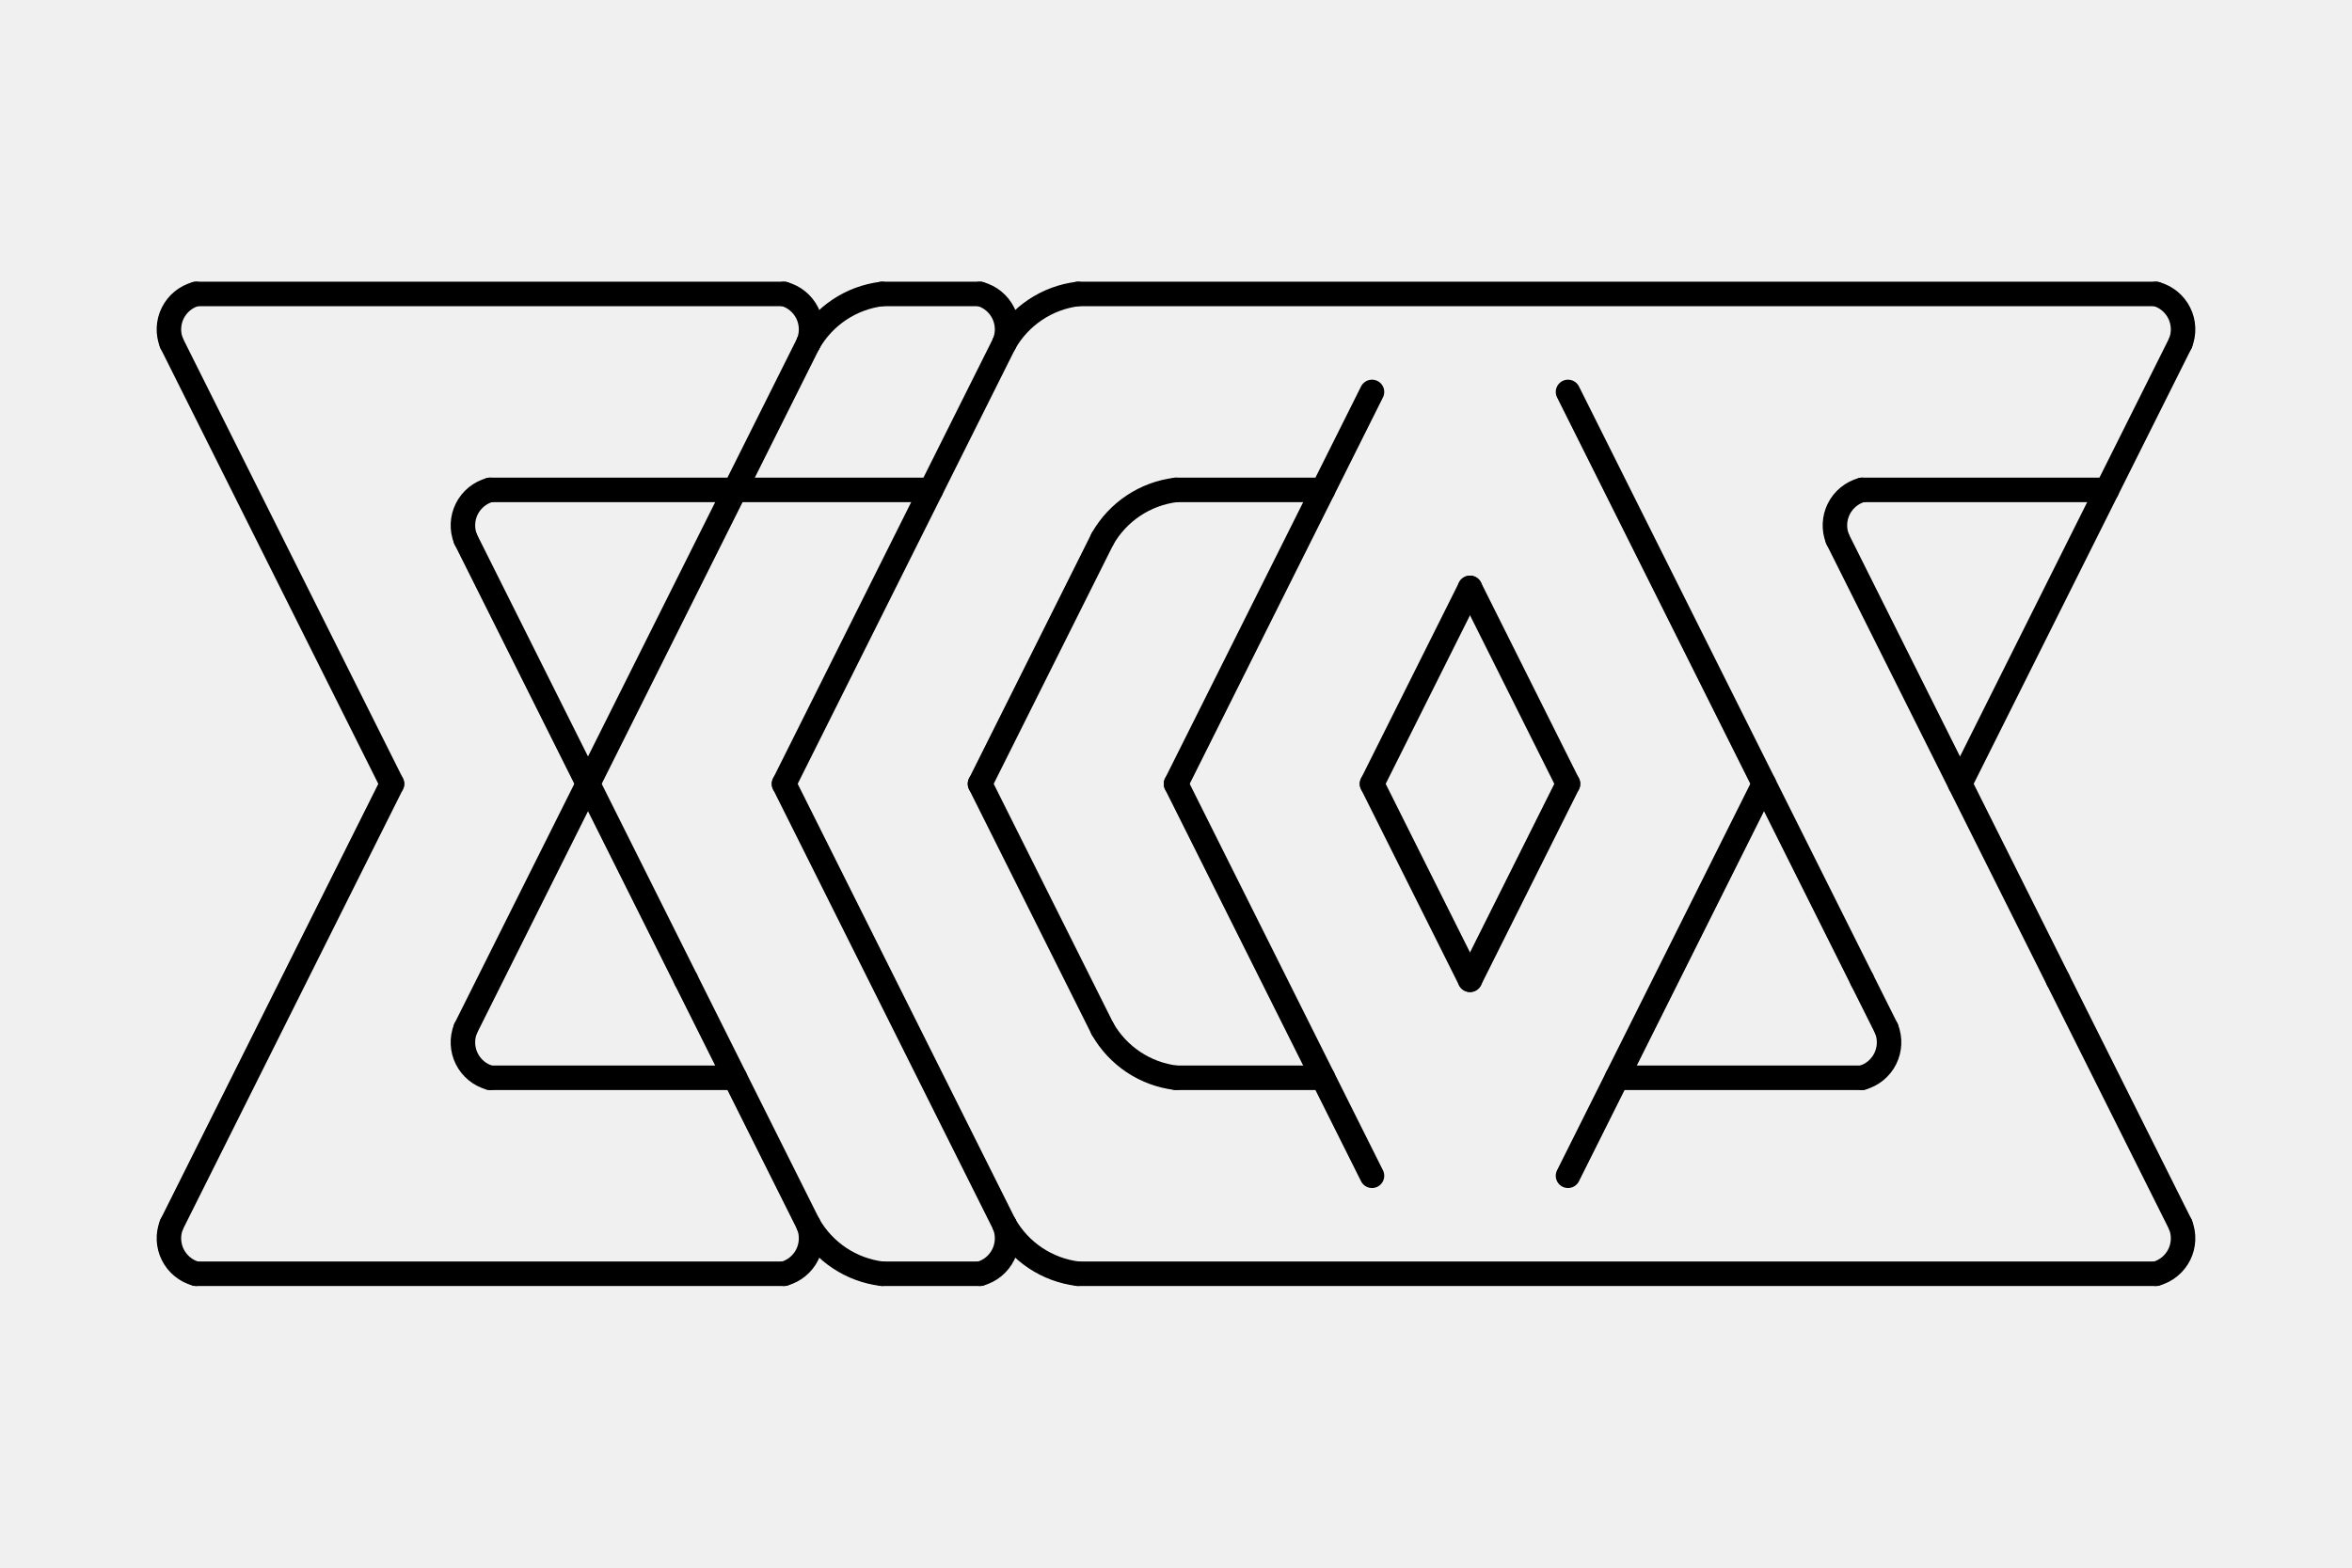
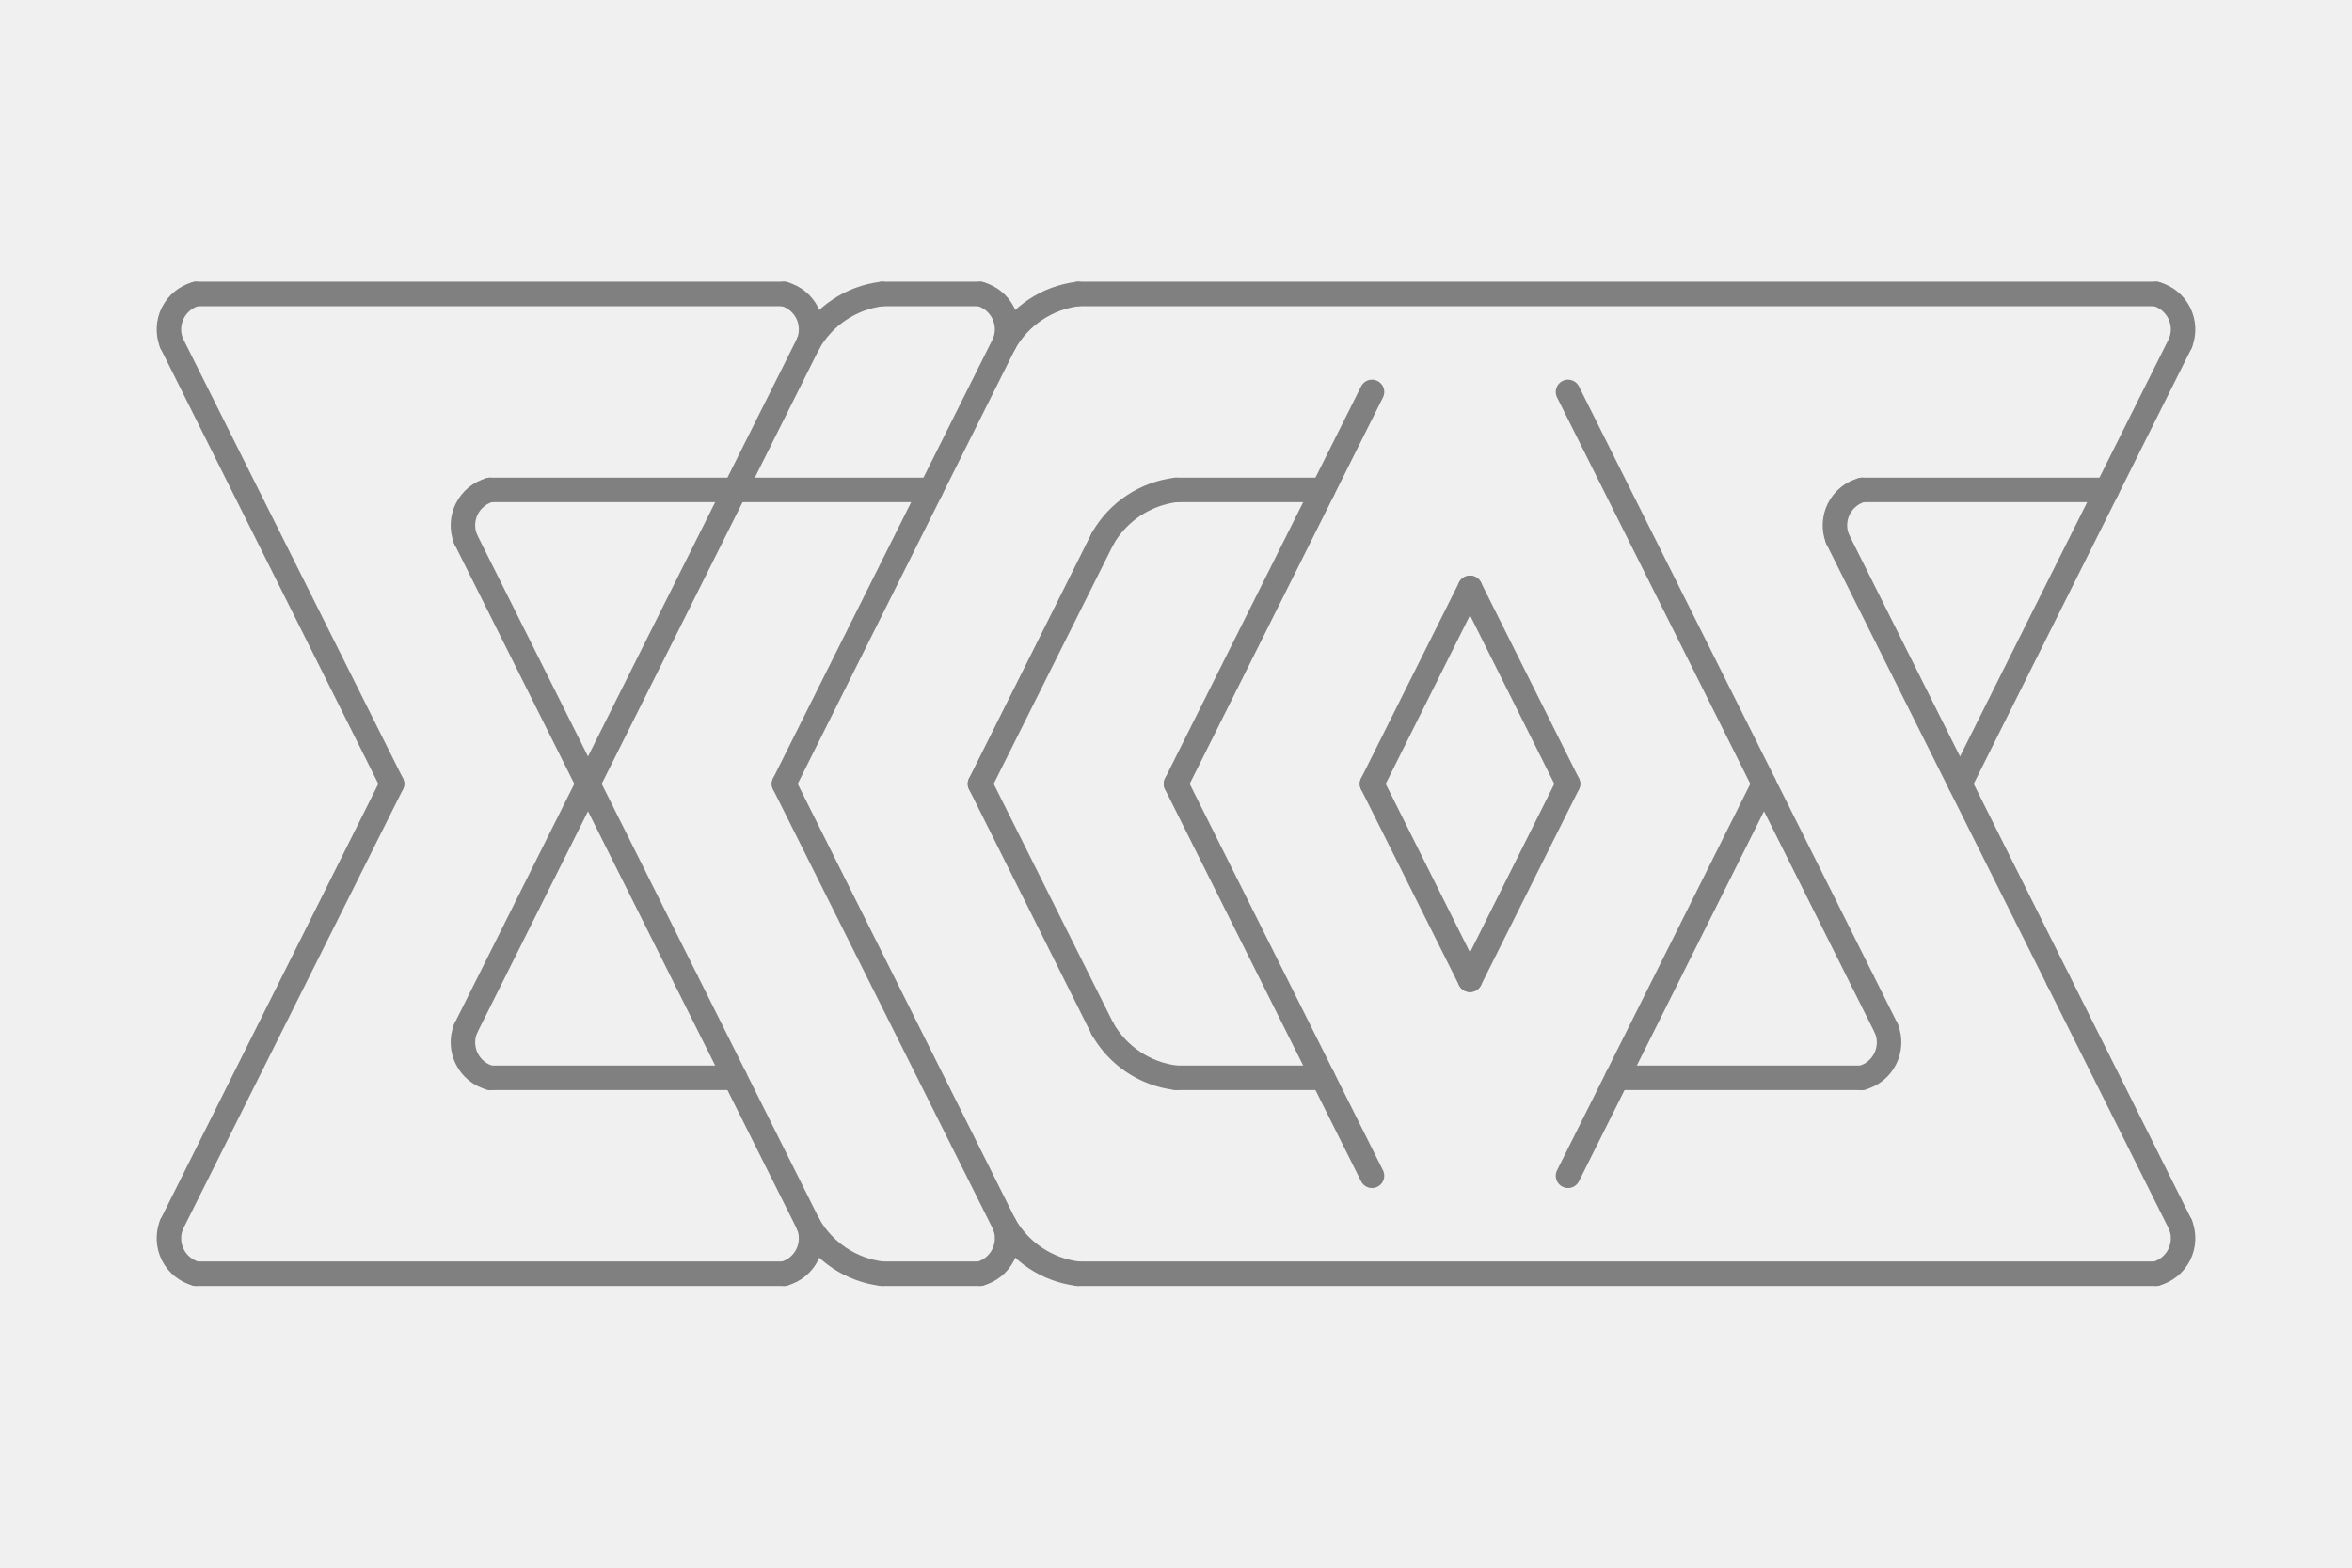
<svg xmlns="http://www.w3.org/2000/svg" height="128" width="192" version="1.1" id="svg135">
  <style id="style2">line, path, circle,rect,polygon {
-                           stroke: black;
+                           stroke: gray;
                          stroke-width: 2;
                          stroke-opacity: 1;
                          fill-opacity: 1;
                          stroke-linecap: round;
                          stroke-linejoin: miter;
                        }

                    text {
-                         fill: black;
+                         fill: gray;
                        }
                        rect.backdrop{
                            stroke: none;
                            fill: white;
                        }
                        .broken{
                            stroke-dasharray: 8;
                        }
                        .filled{
-                             fill: black;
+                             fill: gray;
                        }
                        .bg_filled{
                            fill: white;
                        }
                        .nofill{
                            fill: white;
                        }

                        text {
                         font-family: monospace;
                         font-size: 14px;
                        }

                        .end_marked_arrow{
                            marker-end: url(#arrow);
                         }
                        .start_marked_arrow{
                            marker-start: url(#arrow);
                         }

                        .end_marked_diamond{
                            marker-end: url(#diamond);
                         }
                        .start_marked_diamond{
                            marker-start: url(#diamond);
                         }

                        .end_marked_circle{
                            marker-end: url(#circle);
                         }
                        .start_marked_circle{
                            marker-start: url(#circle);
                         }

                        .end_marked_open_circle{
                            marker-end: url(#open_circle);
                         }
                        .start_marked_open_circle{
                            marker-start: url(#open_circle);
                         }

                        .end_marked_big_open_circle{
                            marker-end: url(#big_open_circle);
                         }
                        .start_marked_big_open_circle{
                            marker-start: url(#big_open_circle);
                         }

                         
                        </style>
  <defs id="defs19">
    <marker id="arrow" markerHeight="7" markerWidth="7" orient="auto-start-reverse" refX="4" refY="2" viewBox="-2 -2 8 8">
      <polygon points="0,0 0,4 4,2 0,0" id="polygon4" />
    </marker>
    <marker id="diamond" markerHeight="7" markerWidth="7" orient="auto-start-reverse" refX="4" refY="2" viewBox="-2 -2 8 8">
      <polygon points="0,2 2,0 4,2 2,4 0,2" id="polygon7" />
    </marker>
    <marker id="circle" markerHeight="7" markerWidth="7" orient="auto-start-reverse" refX="4" refY="4" viewBox="0 0 8 8">
      <circle class="filled" cx="4" cy="4" r="2" id="circle10" />
    </marker>
    <marker id="open_circle" markerHeight="7" markerWidth="7" orient="auto-start-reverse" refX="4" refY="4" viewBox="0 0 8 8">
      <circle class="bg_filled" cx="4" cy="4" r="2" id="circle13" />
    </marker>
    <marker id="big_open_circle" markerHeight="7" markerWidth="7" orient="auto-start-reverse" refX="4" refY="4" viewBox="0 0 8 8">
      <circle class="bg_filled" cx="4" cy="4" r="3" id="circle16" />
    </marker>
  </defs>
  <g id="g93">
    <path class="nofill" d="M 16,24 A 3,3 0,0,0 14,28" id="path23" />
    <line class="solid" x1="14" x2="32" y1="28" y2="64" id="line25" />
    <line class="solid" x1="16" x2="64" y1="24" y2="24" id="line27" />
    <path class="nofill" d="M 64,24 A 3,3 0,0,1 66,28" id="path29" />
    <path class="nofill" d="M 72,24 A 8,8 0,0,0 66,28" id="path31" />
    <line class="solid" x1="66" x2="48" y1="28" y2="64" id="line33" />
    <line class="solid" x1="72" x2="80" y1="24" y2="24" id="line35" />
    <path class="nofill" d="M 80,24 A 3,3 0,0,1 82,28" id="path37" />
    <path class="nofill" d="M 88,24 A 8,8 0,0,0 82,28" id="path39" />
    <line class="solid" x1="82" x2="64" y1="28" y2="64" id="line41" />
    <line class="solid" x1="88" x2="176" y1="24" y2="24" id="line43" />
    <path class="nofill" d="M 176,24 A 3,3 0,0,1 178,28" id="path45" />
    <line class="solid" x1="178" x2="160" y1="28" y2="64" id="line47" />
    <line class="solid" x1="32" x2="14" y1="64" y2="100" id="line49" />
    <line class="solid" x1="64" x2="82" y1="64" y2="100" id="line51" />
    <path class="nofill" d="M 14,100 A 3,3 0,0,0 16,104" id="path53" />
    <line class="solid" x1="16" x2="64" y1="104" y2="104" id="line55" />
    <path class="nofill" d="M 40,40 A 3,3 0,0,0 38,44" id="path57" />
    <line class="solid" x1="38" x2="56" y1="44" y2="80" id="line59" />
    <line class="solid" x1="40" x2="76" y1="40" y2="40" id="line61" />
    <line class="solid" x1="48" x2="38" y1="64" y2="84" id="line63" />
    <path class="nofill" d="M 38,84 A 3,3 0,0,0 40,88" id="path65" />
    <line class="solid" x1="40" x2="60" y1="88" y2="88" id="line67" />
    <line class="solid" x1="56" x2="66" y1="80" y2="100" id="line69" />
    <path class="nofill" d="M 66,100 A 3,3 0,0,1 64,104" id="path71" />
    <path class="nofill" d="M 66,100 A 8,8 0,0,0 72,104" id="path73" />
    <line class="solid" x1="72" x2="80" y1="104" y2="104" id="line75" />
    <path class="nofill" d="M 82,100 A 3,3 0,0,1 80,104" id="path77" />
    <path class="nofill" d="M 82,100 A 8,8 0,0,0 88,104" id="path79" />
    <line class="solid" x1="88" x2="176" y1="104" y2="104" id="line81" />
    <path class="nofill" d="M 152,40 A 3,3 0,0,0 150,44" id="path83" />
    <line class="solid" x1="150" x2="168" y1="44" y2="80" id="line85" />
    <line class="solid" x1="152" x2="172" y1="40" y2="40" id="line87" />
    <line class="solid" x1="168" x2="178" y1="80" y2="100" id="line89" />
    <path class="nofill" d="M 178,100 A 3,3 0,0,1 176,104" id="path91" />
  </g>
  <g id="g111">
    <path class="nofill" d="M 96,40 A 8,8 0,0,0 90,44" id="path95" />
    <line class="solid" x1="90" x2="80" y1="44" y2="64" id="line97" />
    <line class="solid" x1="96" x2="108" y1="40" y2="40" id="line99" />
    <line class="solid" x1="112" x2="96" y1="32" y2="64" id="line101" />
    <line class="solid" x1="80" x2="90" y1="64" y2="84" id="line103" />
    <line class="solid" x1="96" x2="112" y1="64" y2="96" id="line105" />
    <path class="nofill" d="M 90,84 A 8,8 0,0,0 96,88" id="path107" />
    <line class="solid" x1="96" x2="108" y1="88" y2="88" id="line109" />
  </g>
  <g id="g123">
    <line class="solid" x1="128" x2="152" y1="32" y2="80" id="line113" />
    <line class="solid" x1="144" x2="128" y1="64" y2="96" id="line115" />
    <line class="solid" x1="132" x2="152" y1="88" y2="88" id="line117" />
    <line class="solid" x1="152" x2="154" y1="80" y2="84" id="line119" />
    <path class="nofill" d="M 154,84 A 3,3 0,0,1 152,88" id="path121" />
  </g>
  <g id="g133">
    <line class="solid" x1="120" x2="112" y1="48" y2="64" id="line125" />
    <line class="solid" x1="120" x2="128" y1="48" y2="64" id="line127" />
    <line class="solid" x1="112" x2="120" y1="64" y2="80" id="line129" />
    <line class="solid" x1="128" x2="120" y1="64" y2="80" id="line131" />
  </g>
</svg>
